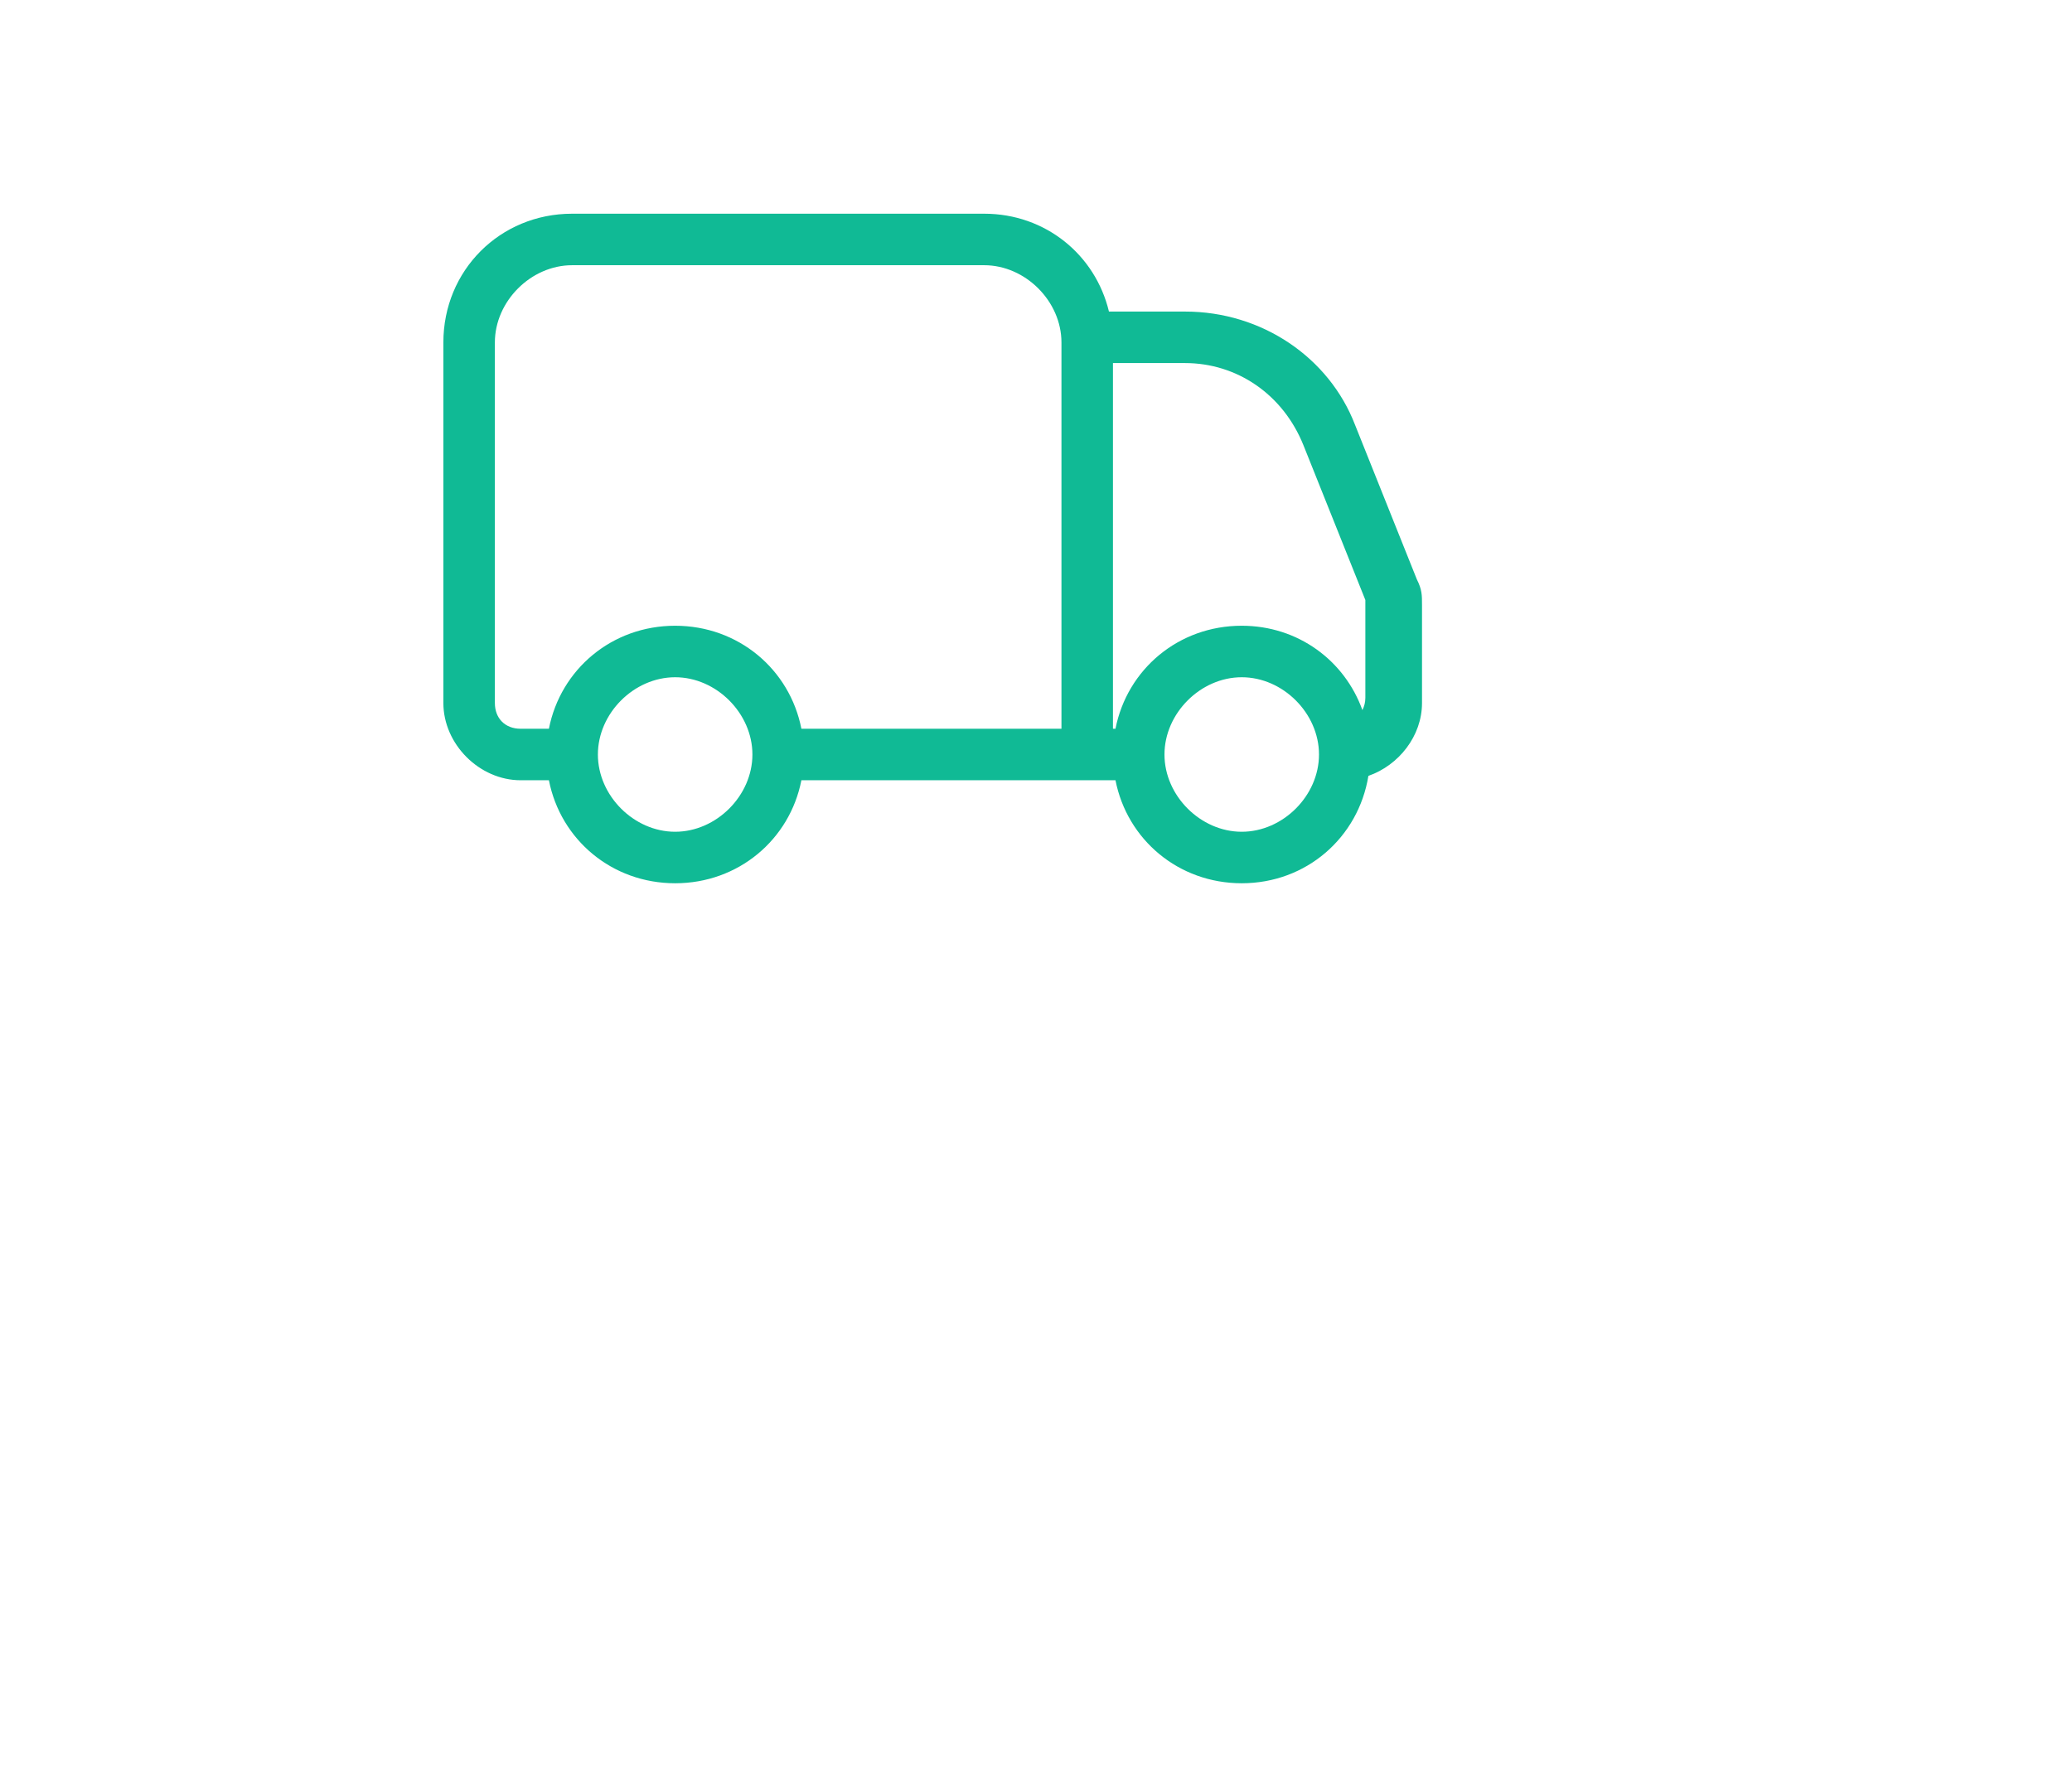
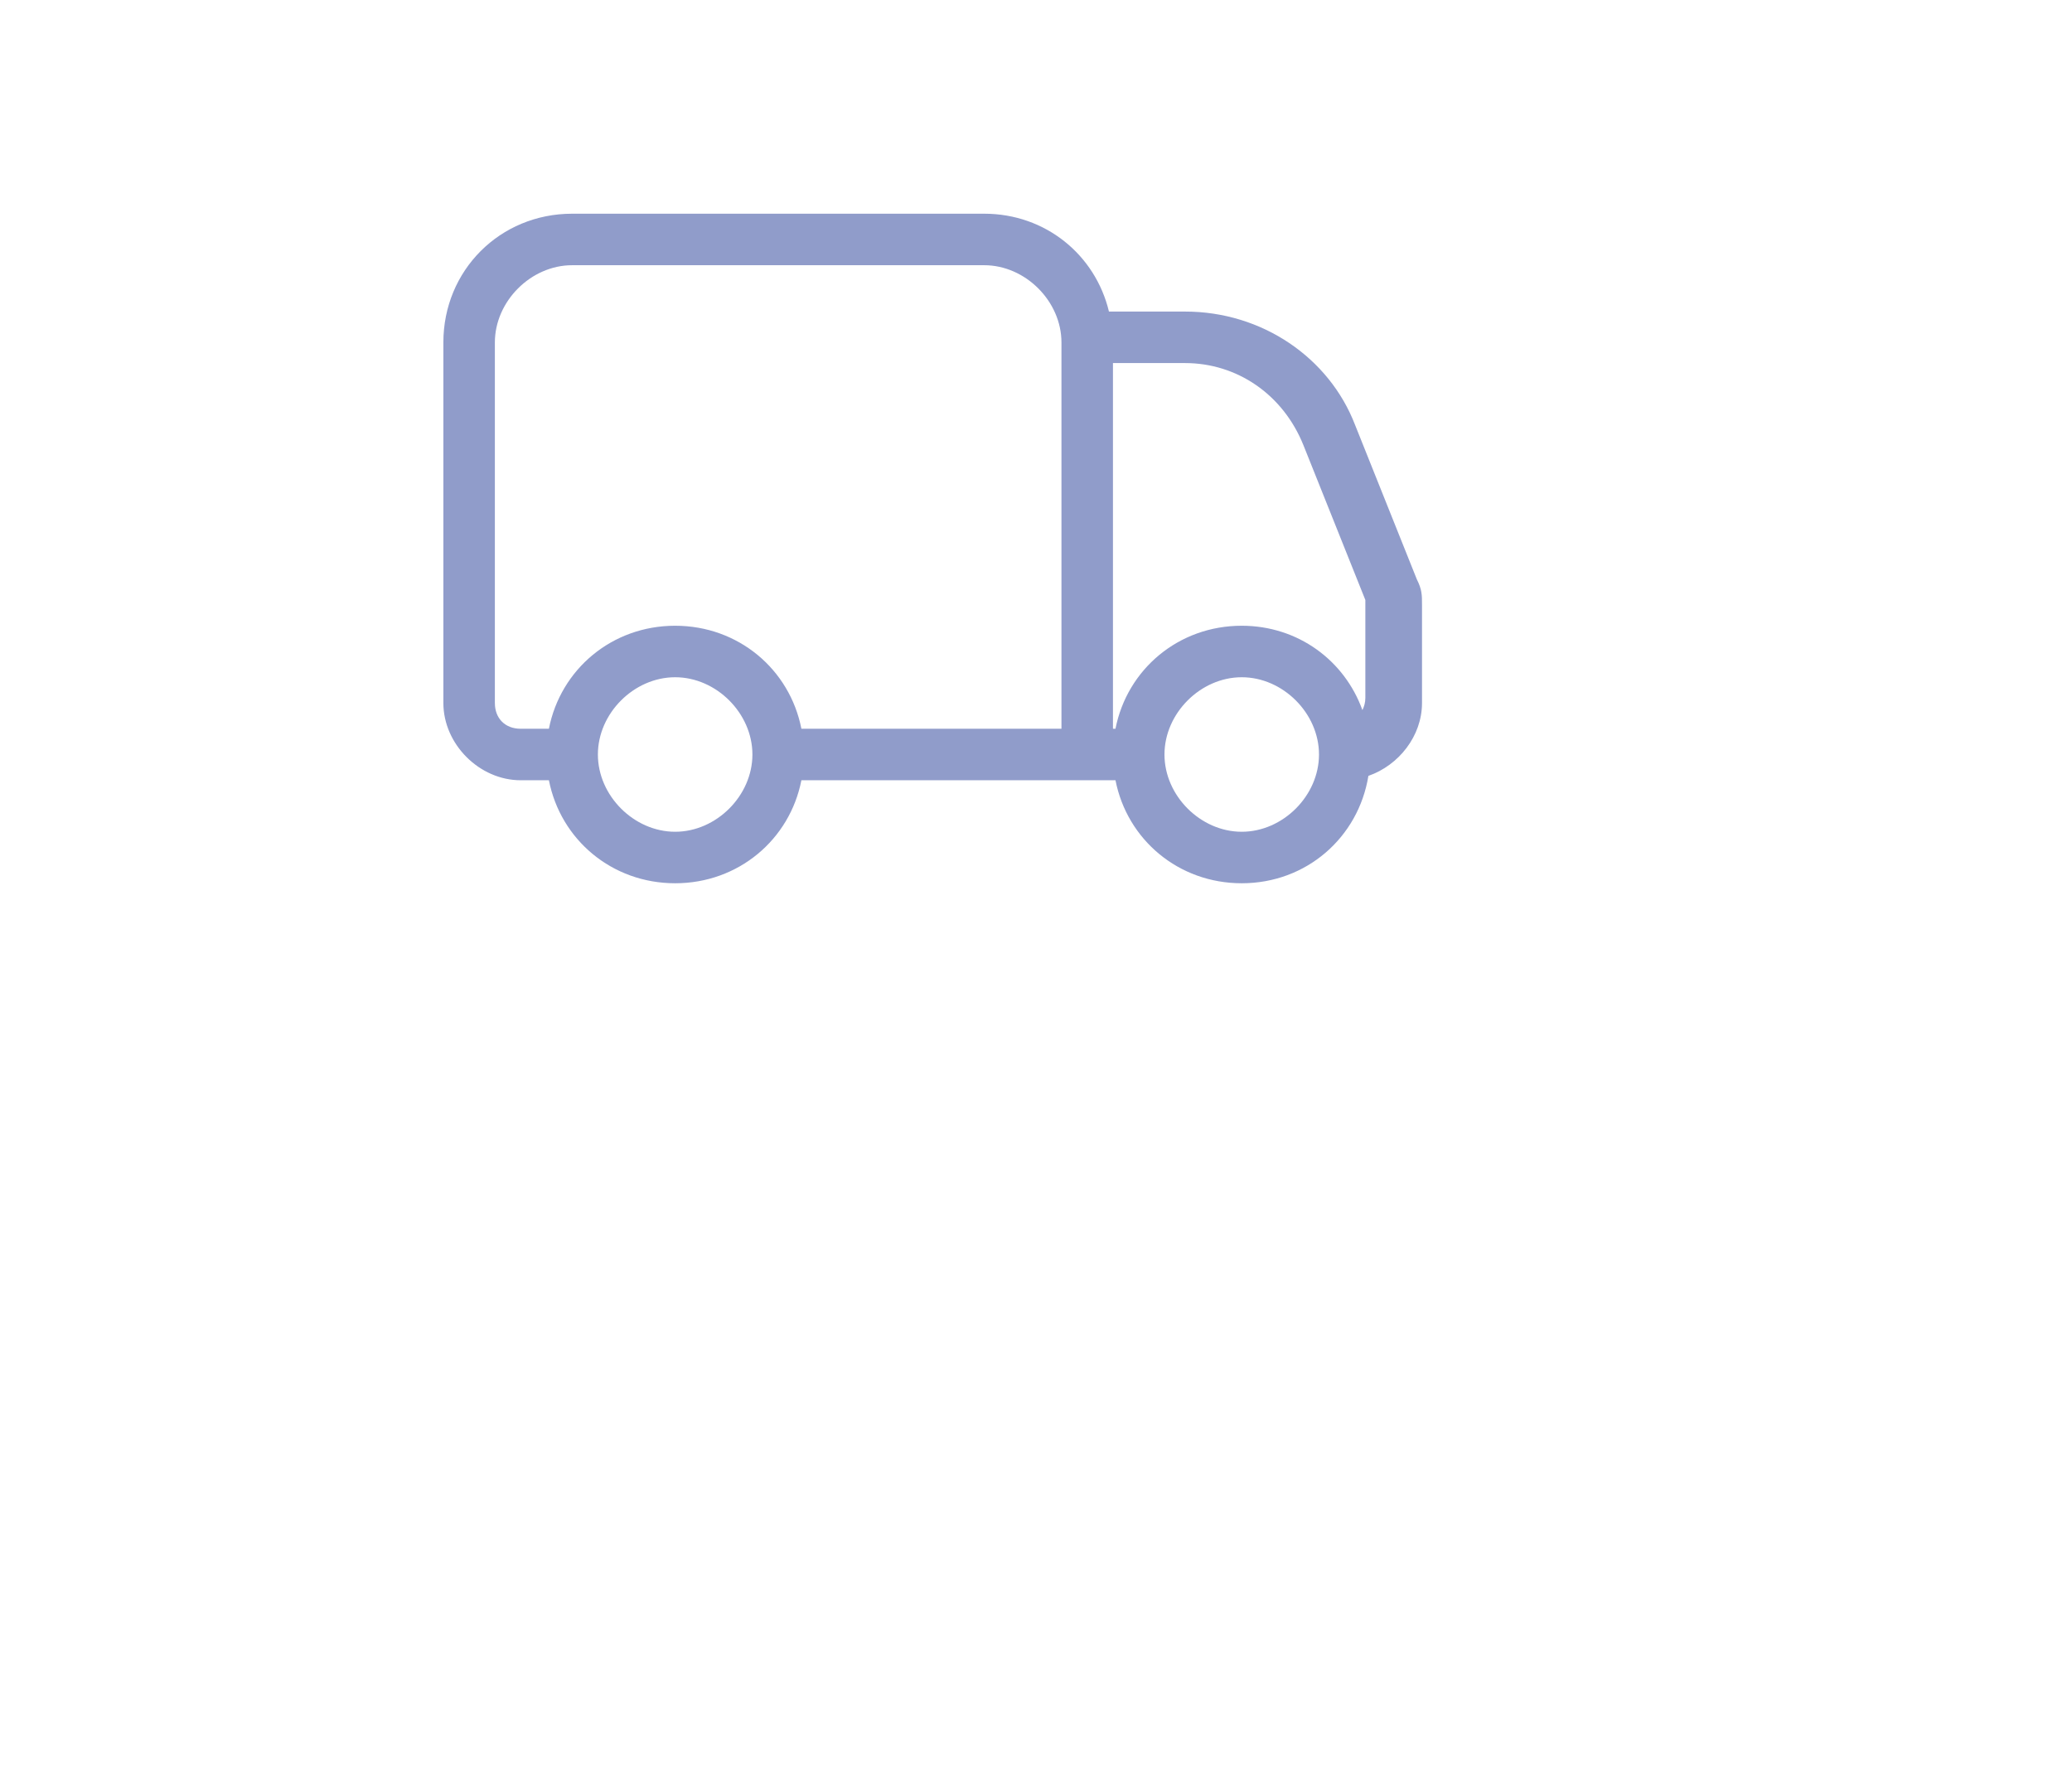
<svg xmlns="http://www.w3.org/2000/svg" width="700px" height="600px" version="1.1" enable-background="new 0 0 330.623 330.623">
  <style type="text/css">
-     .st0{fill:#10BA95;}
+     .st0{fill:#909CCA;}
  </style>
  <g>
    <path class="st0" transform="matrix(-1 0 0 1 480.409 20)" d="m287.12,52.204h-139.21c-20.725,0-37.569,13.921-42.146,33.062h-25.718c-26.102,0-48.723,15.661-57.424,38.283l-20.882,52.203c-1.74,3.481-1.74,5.22-1.74,8.701v33.062c0,11.154 7.848,21.055 18.114,24.623 3.376,20.795 20.916,36.281 42.79,36.281 21.369,0 38.718-14.739 42.65-34.802h9.553 96.559c3.933,20.064 21.282,34.802 42.65,34.802s38.718-14.739 42.65-34.802h9.553c13.921,0 26.102-12.181 26.102-26.102v-121.808c0.002-24.362-19.14-43.503-43.501-43.503zm-226.216,208.814c-13.921,0-26.102-12.181-26.102-26.102 0-13.921 12.181-26.102 26.102-26.102s26.102,12.181 26.102,26.102c-1.42109e-14,13.921-12.181,26.102-26.102,26.102zm0-69.605c-19.037,0-34.75,11.763-40.771,28.503-0.592-1.218-0.992-2.558-0.992-4.142v-33.062l20.882-52.204c6.96-17.401 22.621-27.842 40.023-27.842h24.362v123.549h-0.853c-3.933-20.063-21.282-34.802-42.651-34.802zm191.413,69.605c-13.921,0-26.102-12.181-26.102-26.102 0-13.921 12.181-26.102 26.102-26.102 13.921,0 26.102,12.181 26.102,26.102 0,13.921-12.181,26.102-26.102,26.102zm60.905-43.503c0,5.22-3.48,8.701-8.701,8.701h-9.553c-3.933-20.064-21.282-34.802-42.65-34.802s-38.718,14.739-42.65,34.802h-87.859v-130.509c0-13.921 12.181-26.102 26.102-26.102h139.21c13.921,0 26.102,12.181 26.102,26.102v121.808z" />
  </g>
</svg>
